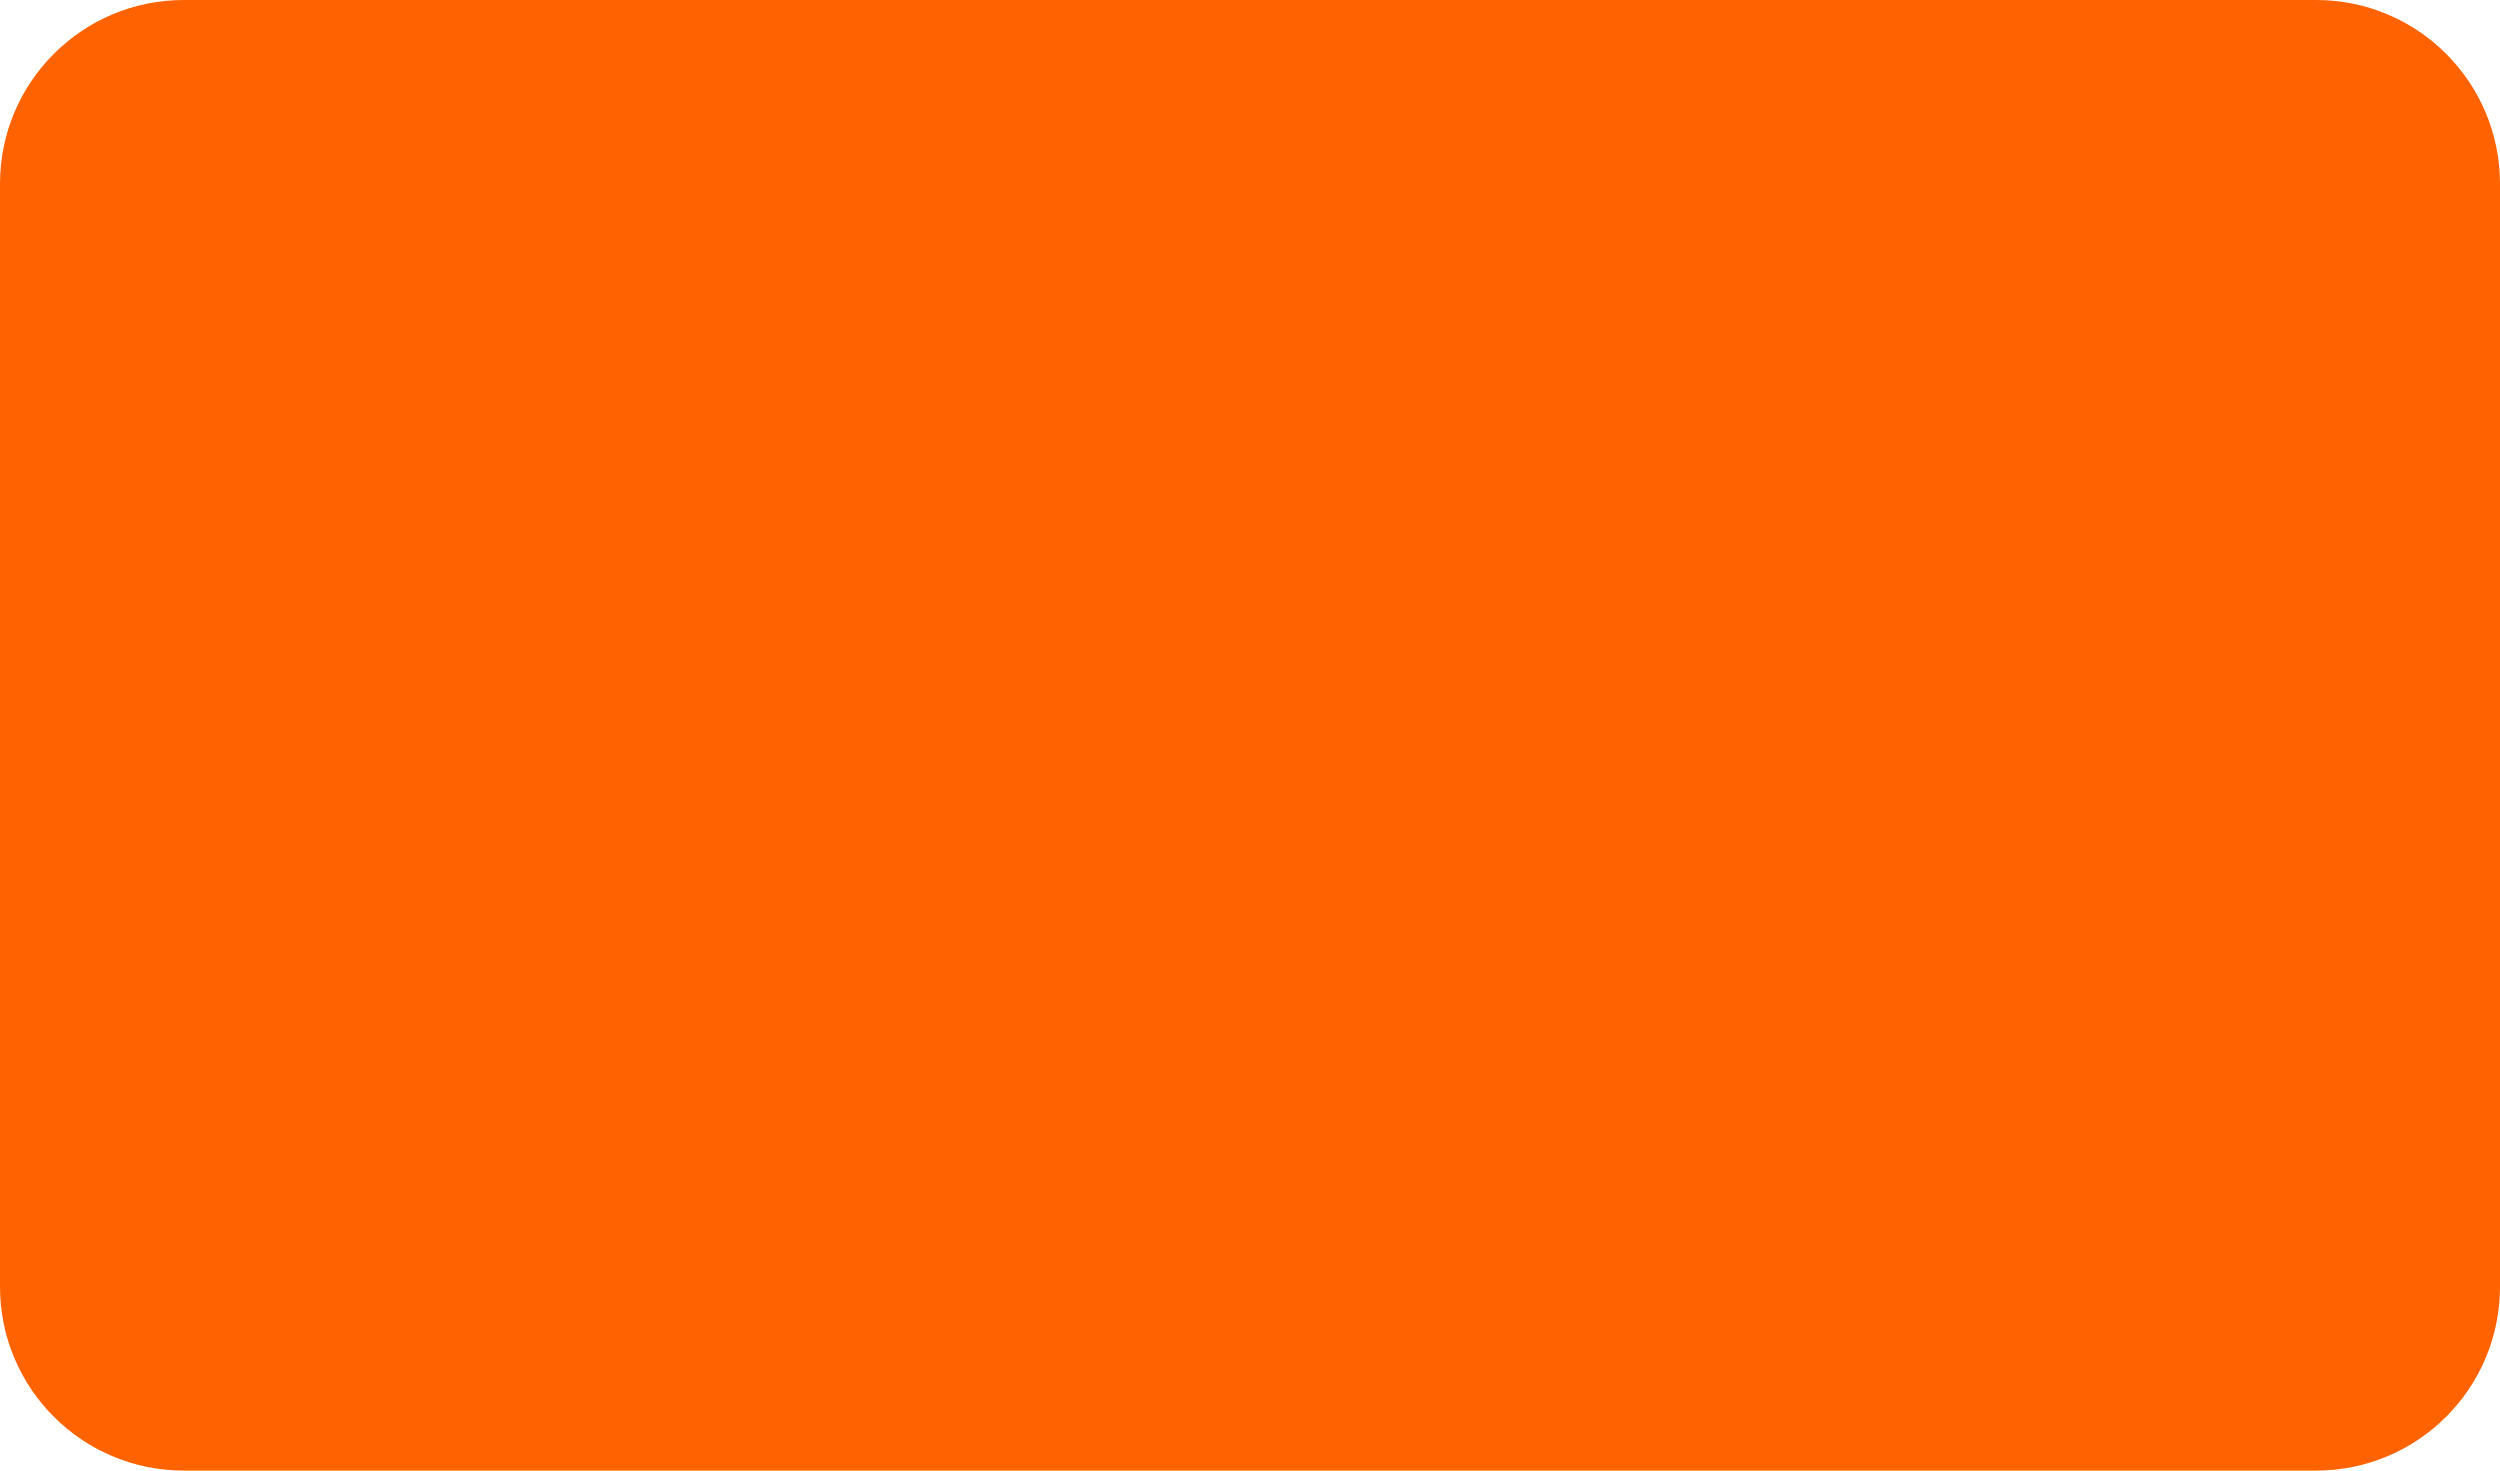
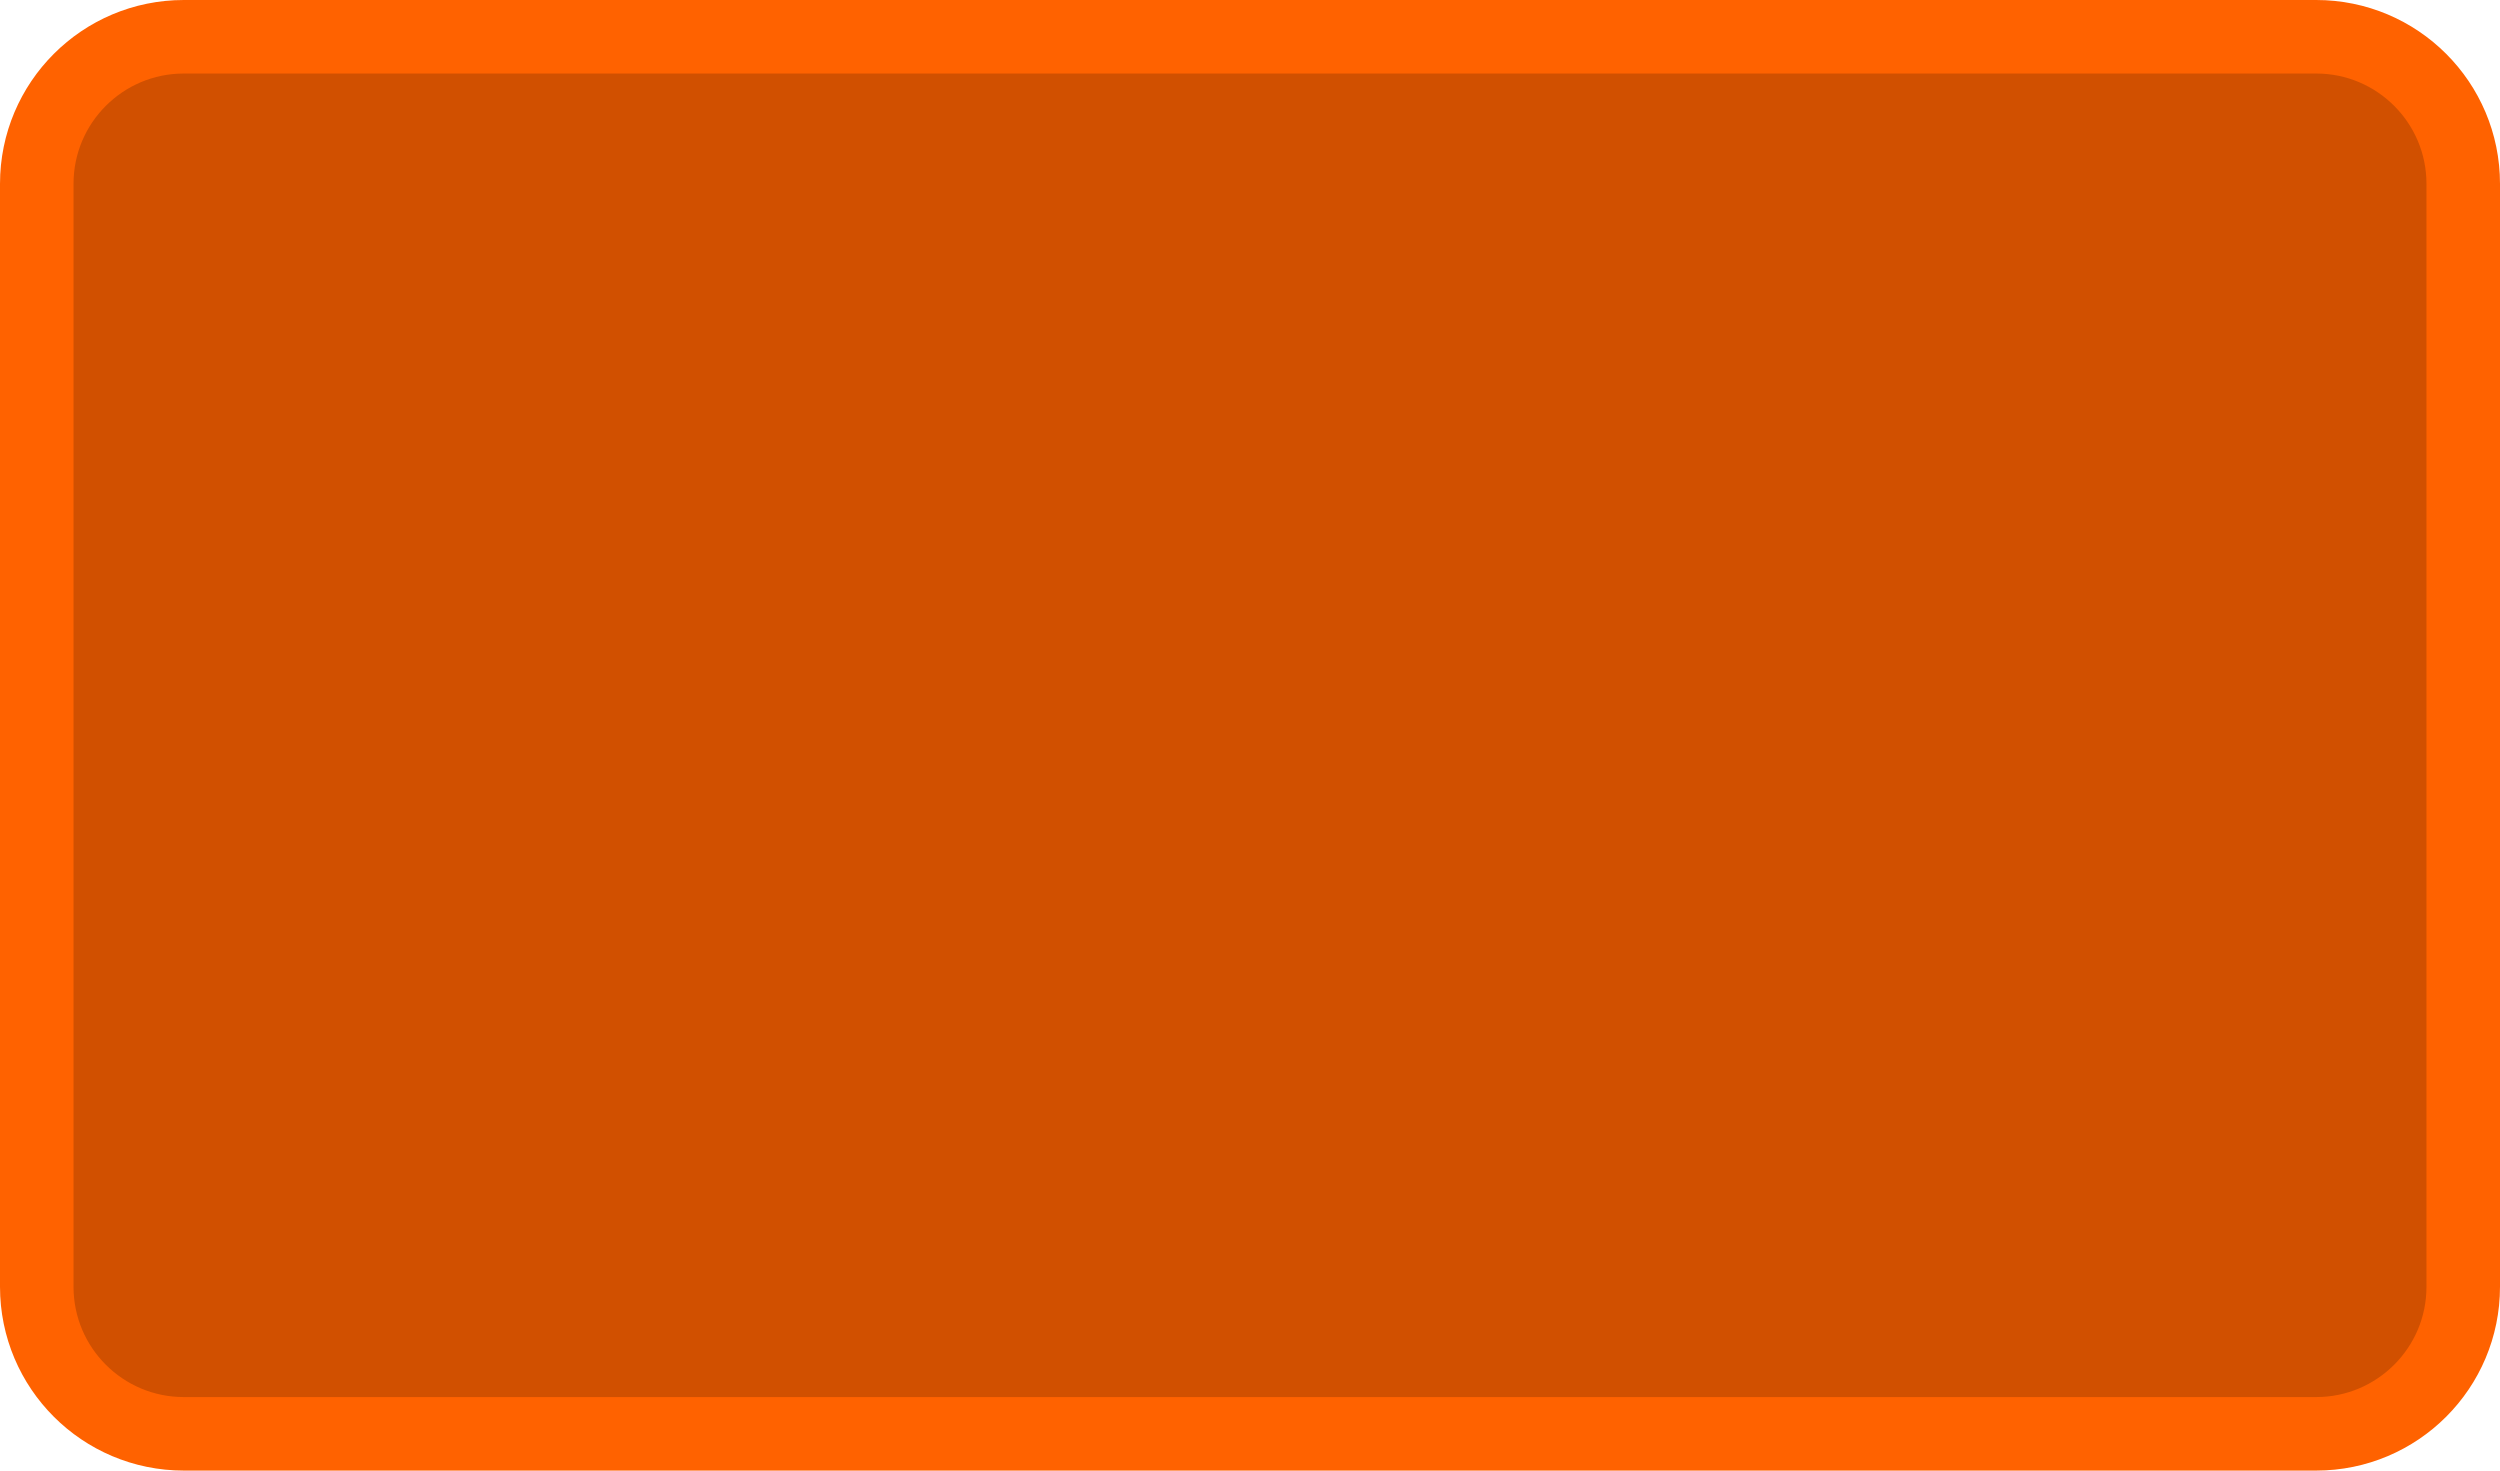
<svg xmlns="http://www.w3.org/2000/svg" width="100%" height="100%" viewBox="0 0 34 20">
-   <rect x="0.5" y="0.5" width="33.0" height="19.0" rx="2" ry="2" id="shield" style="fill:#ff6200;stroke:#ff6200;stroke-width:1;" />
+   <rect x="0.5" y="0.5" width="33.0" height="19.0" rx="2" ry="2" id="shield" style="fill:#d15000;stroke:#ff6200;stroke-width:1;" />
</svg>
